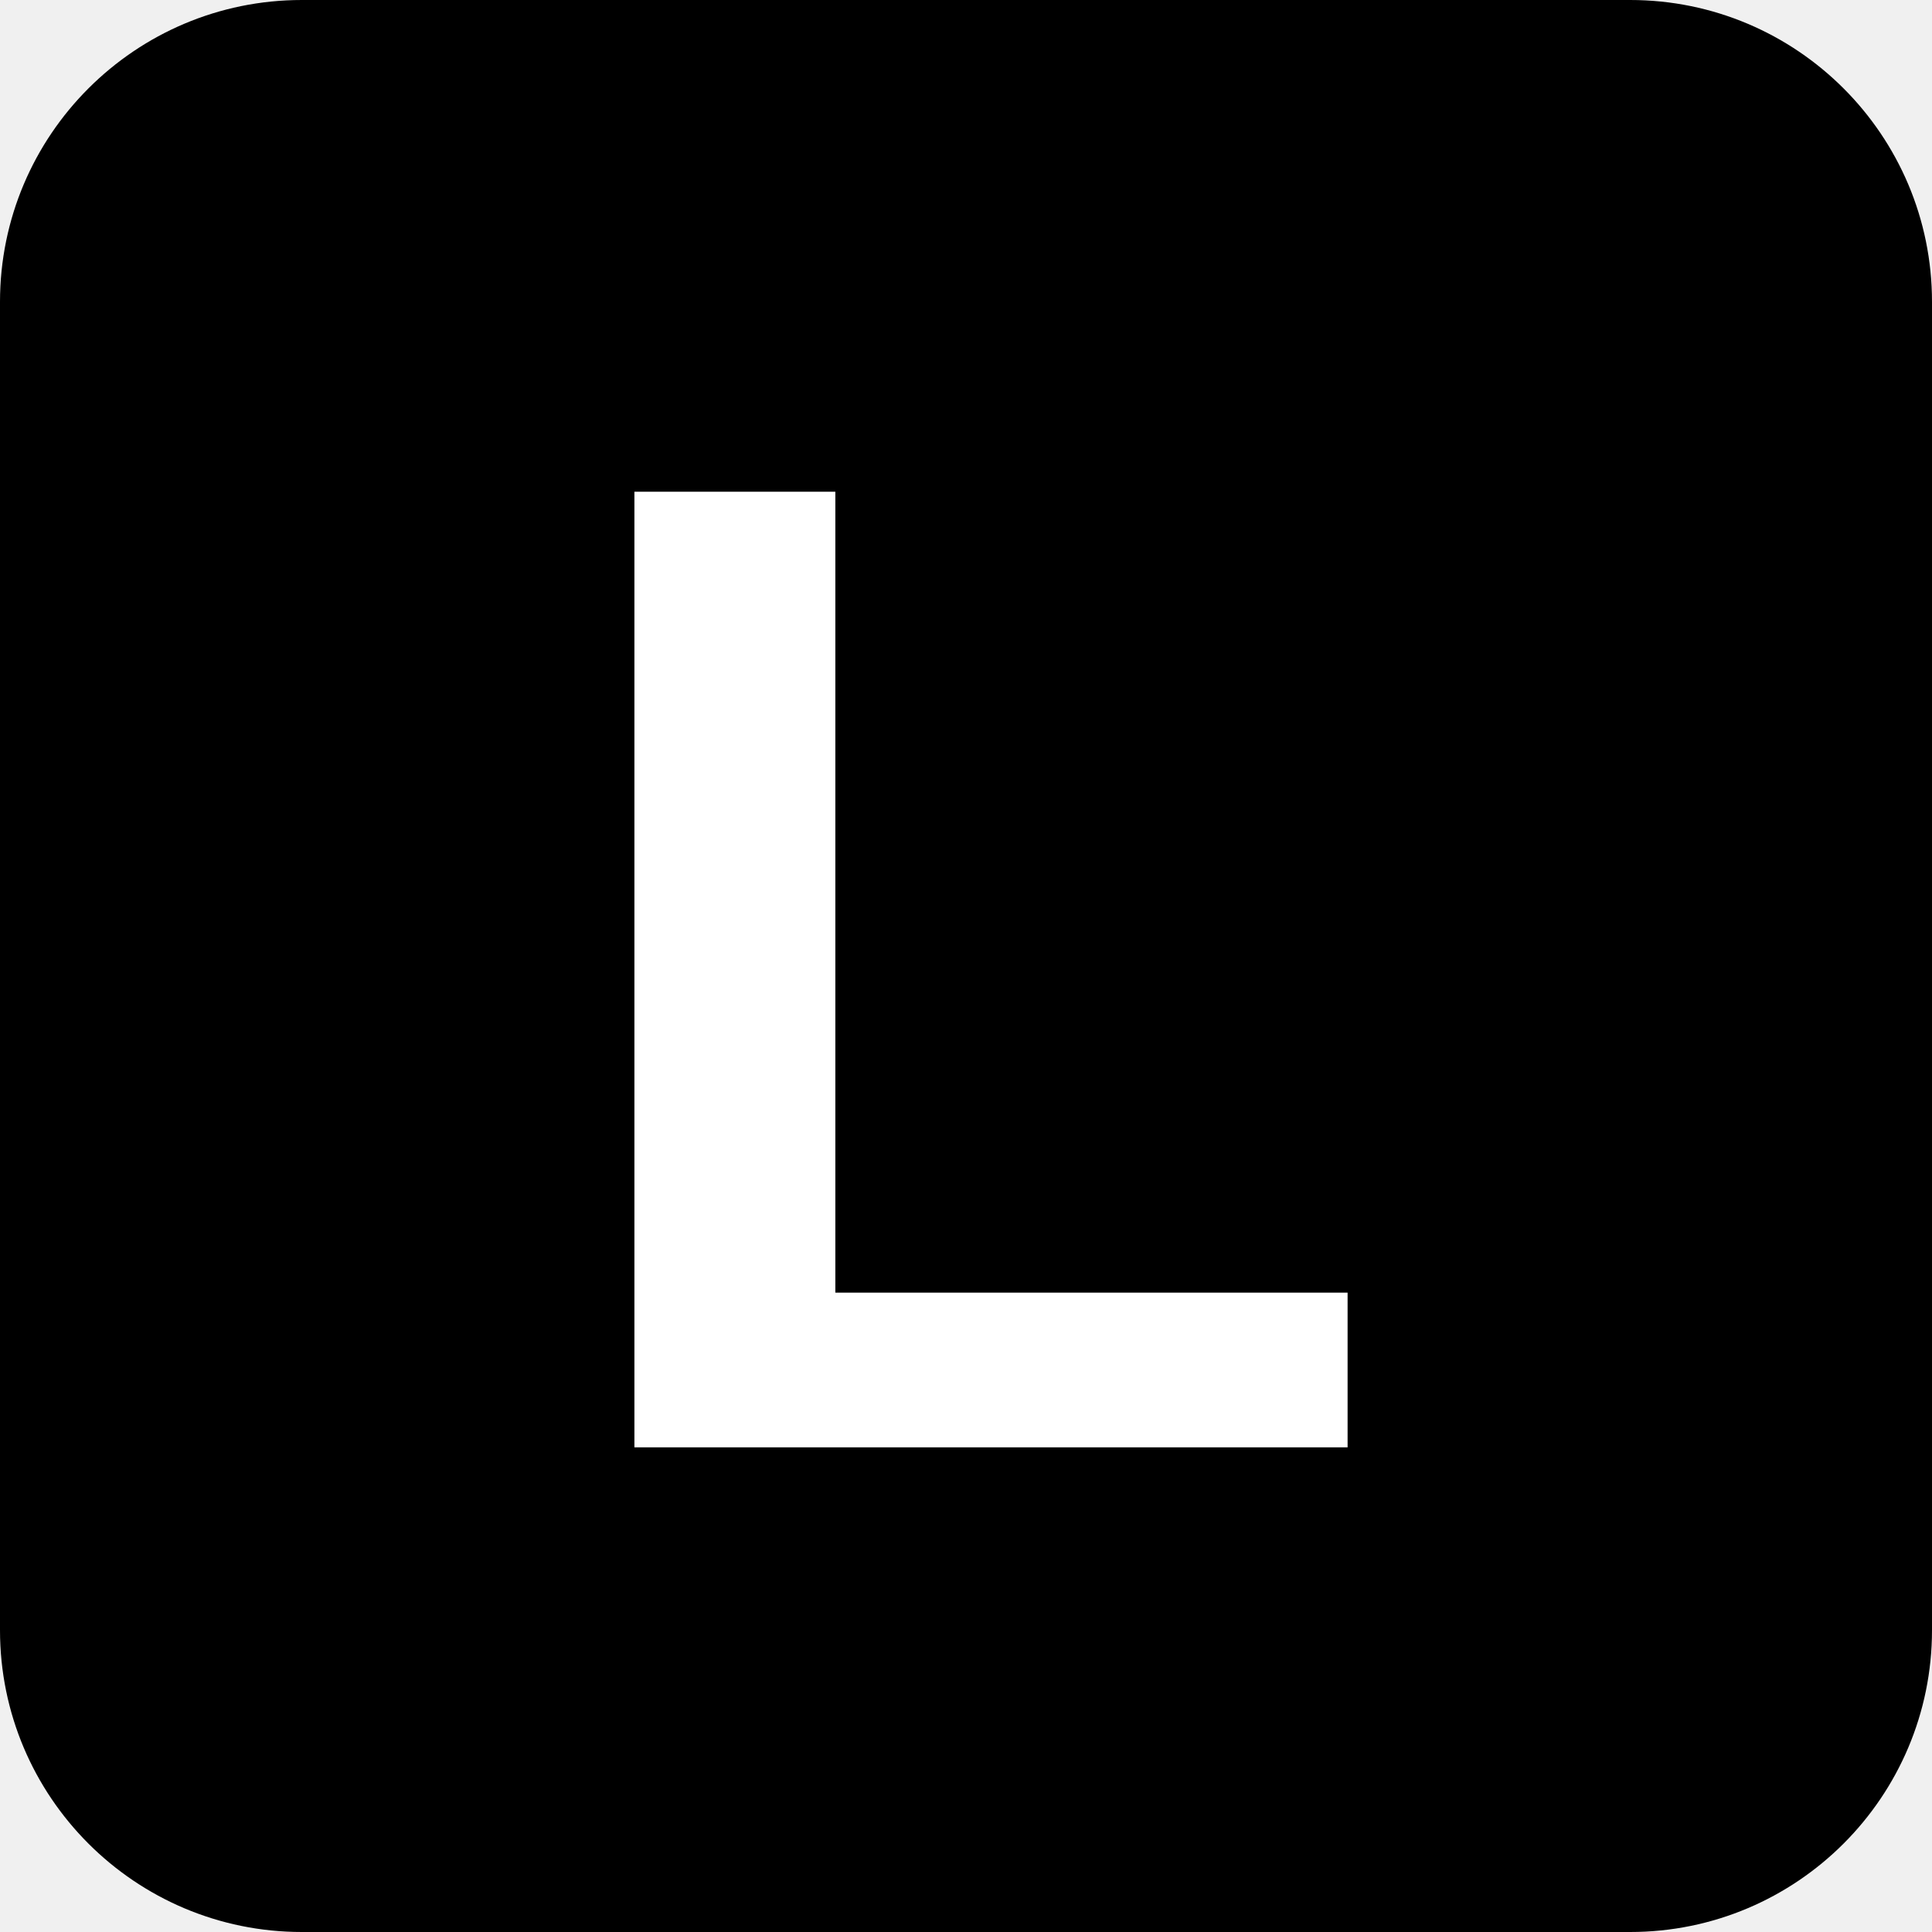
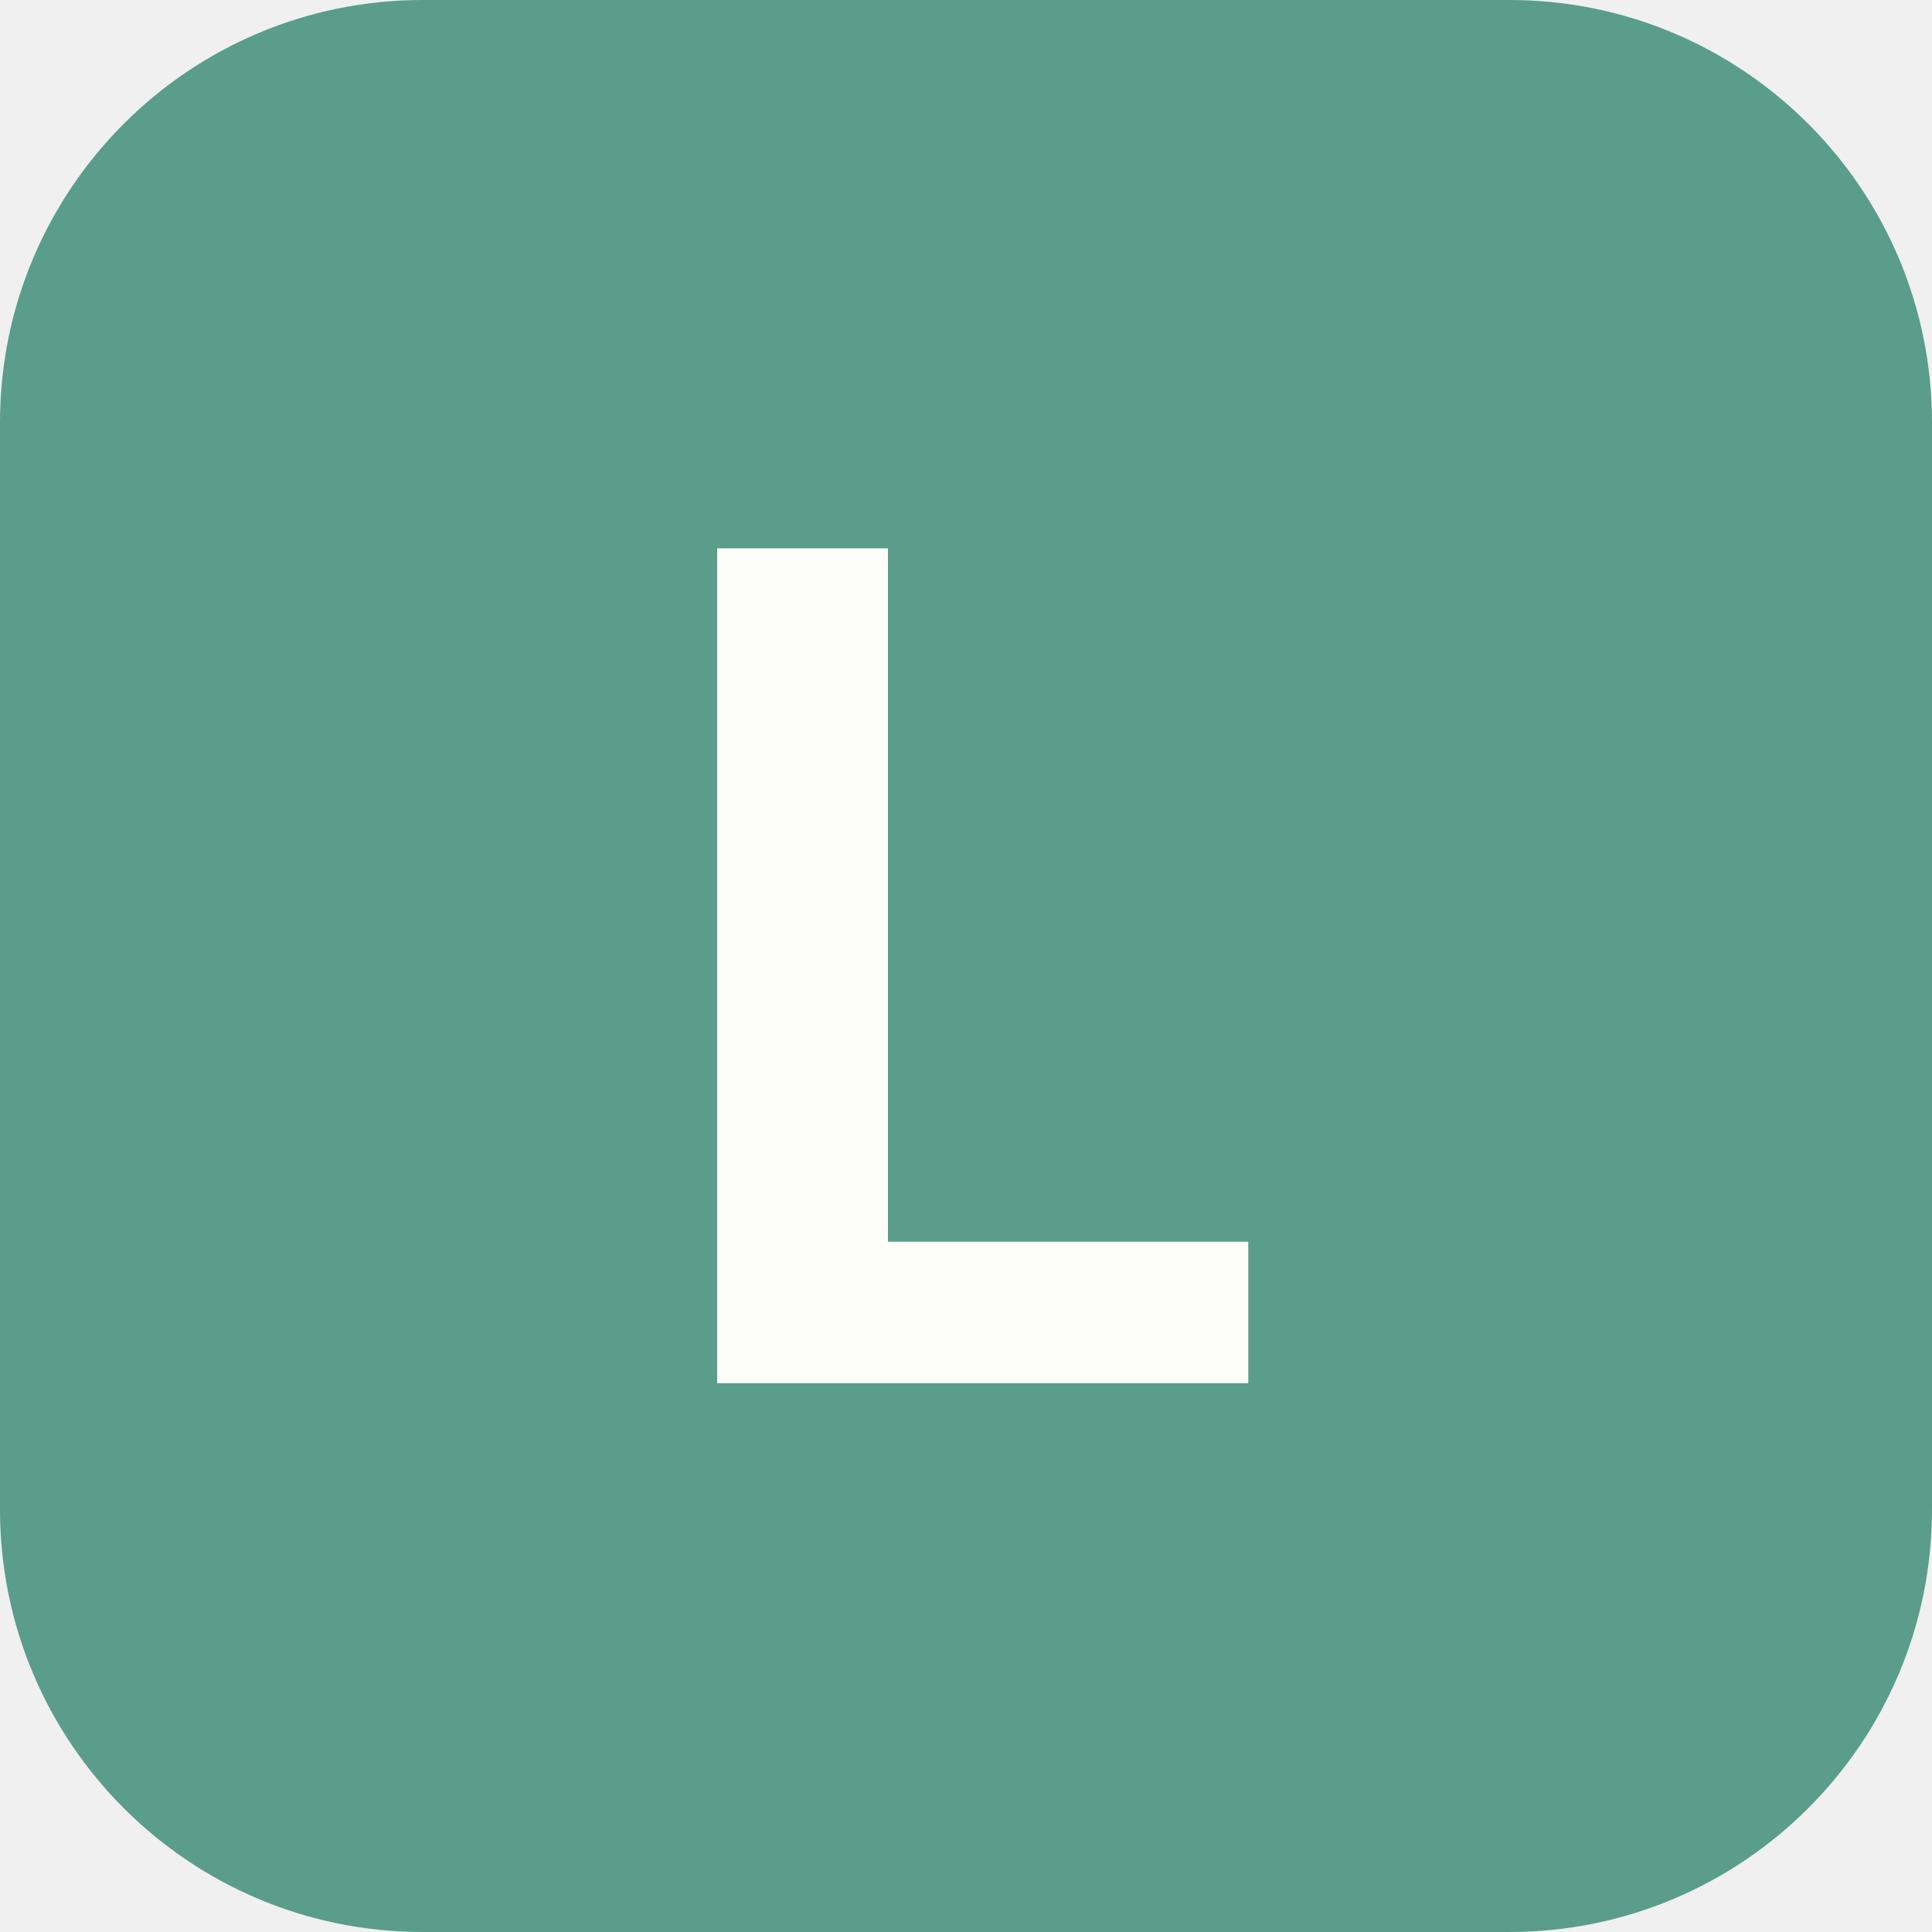
<svg xmlns="http://www.w3.org/2000/svg" width="32" height="32" viewBox="0 0 32 32">
-   <rect width="32" height="32" rx="5" ry="5" fill="#000000" />
-   <text x="16" y="16" font-family="Arial, -apple-system, BlinkMacSystemFont, 'Segoe UI', sans-serif" font-size="23" font-weight="700" fill="#FFFFFF" text-anchor="middle" dominant-baseline="central">L</text>
+   <rect width="32" height="32" rx="7" fill="#5a9d8a" />
+   <text x="16" y="16" font-family="Inter, Arial, -apple-system, BlinkMacSystemFont, 'Segoe UI', sans-serif" font-size="19" font-weight="700" fill="#fdfdf9" text-anchor="middle" dominant-baseline="central">L</text>
</svg>
